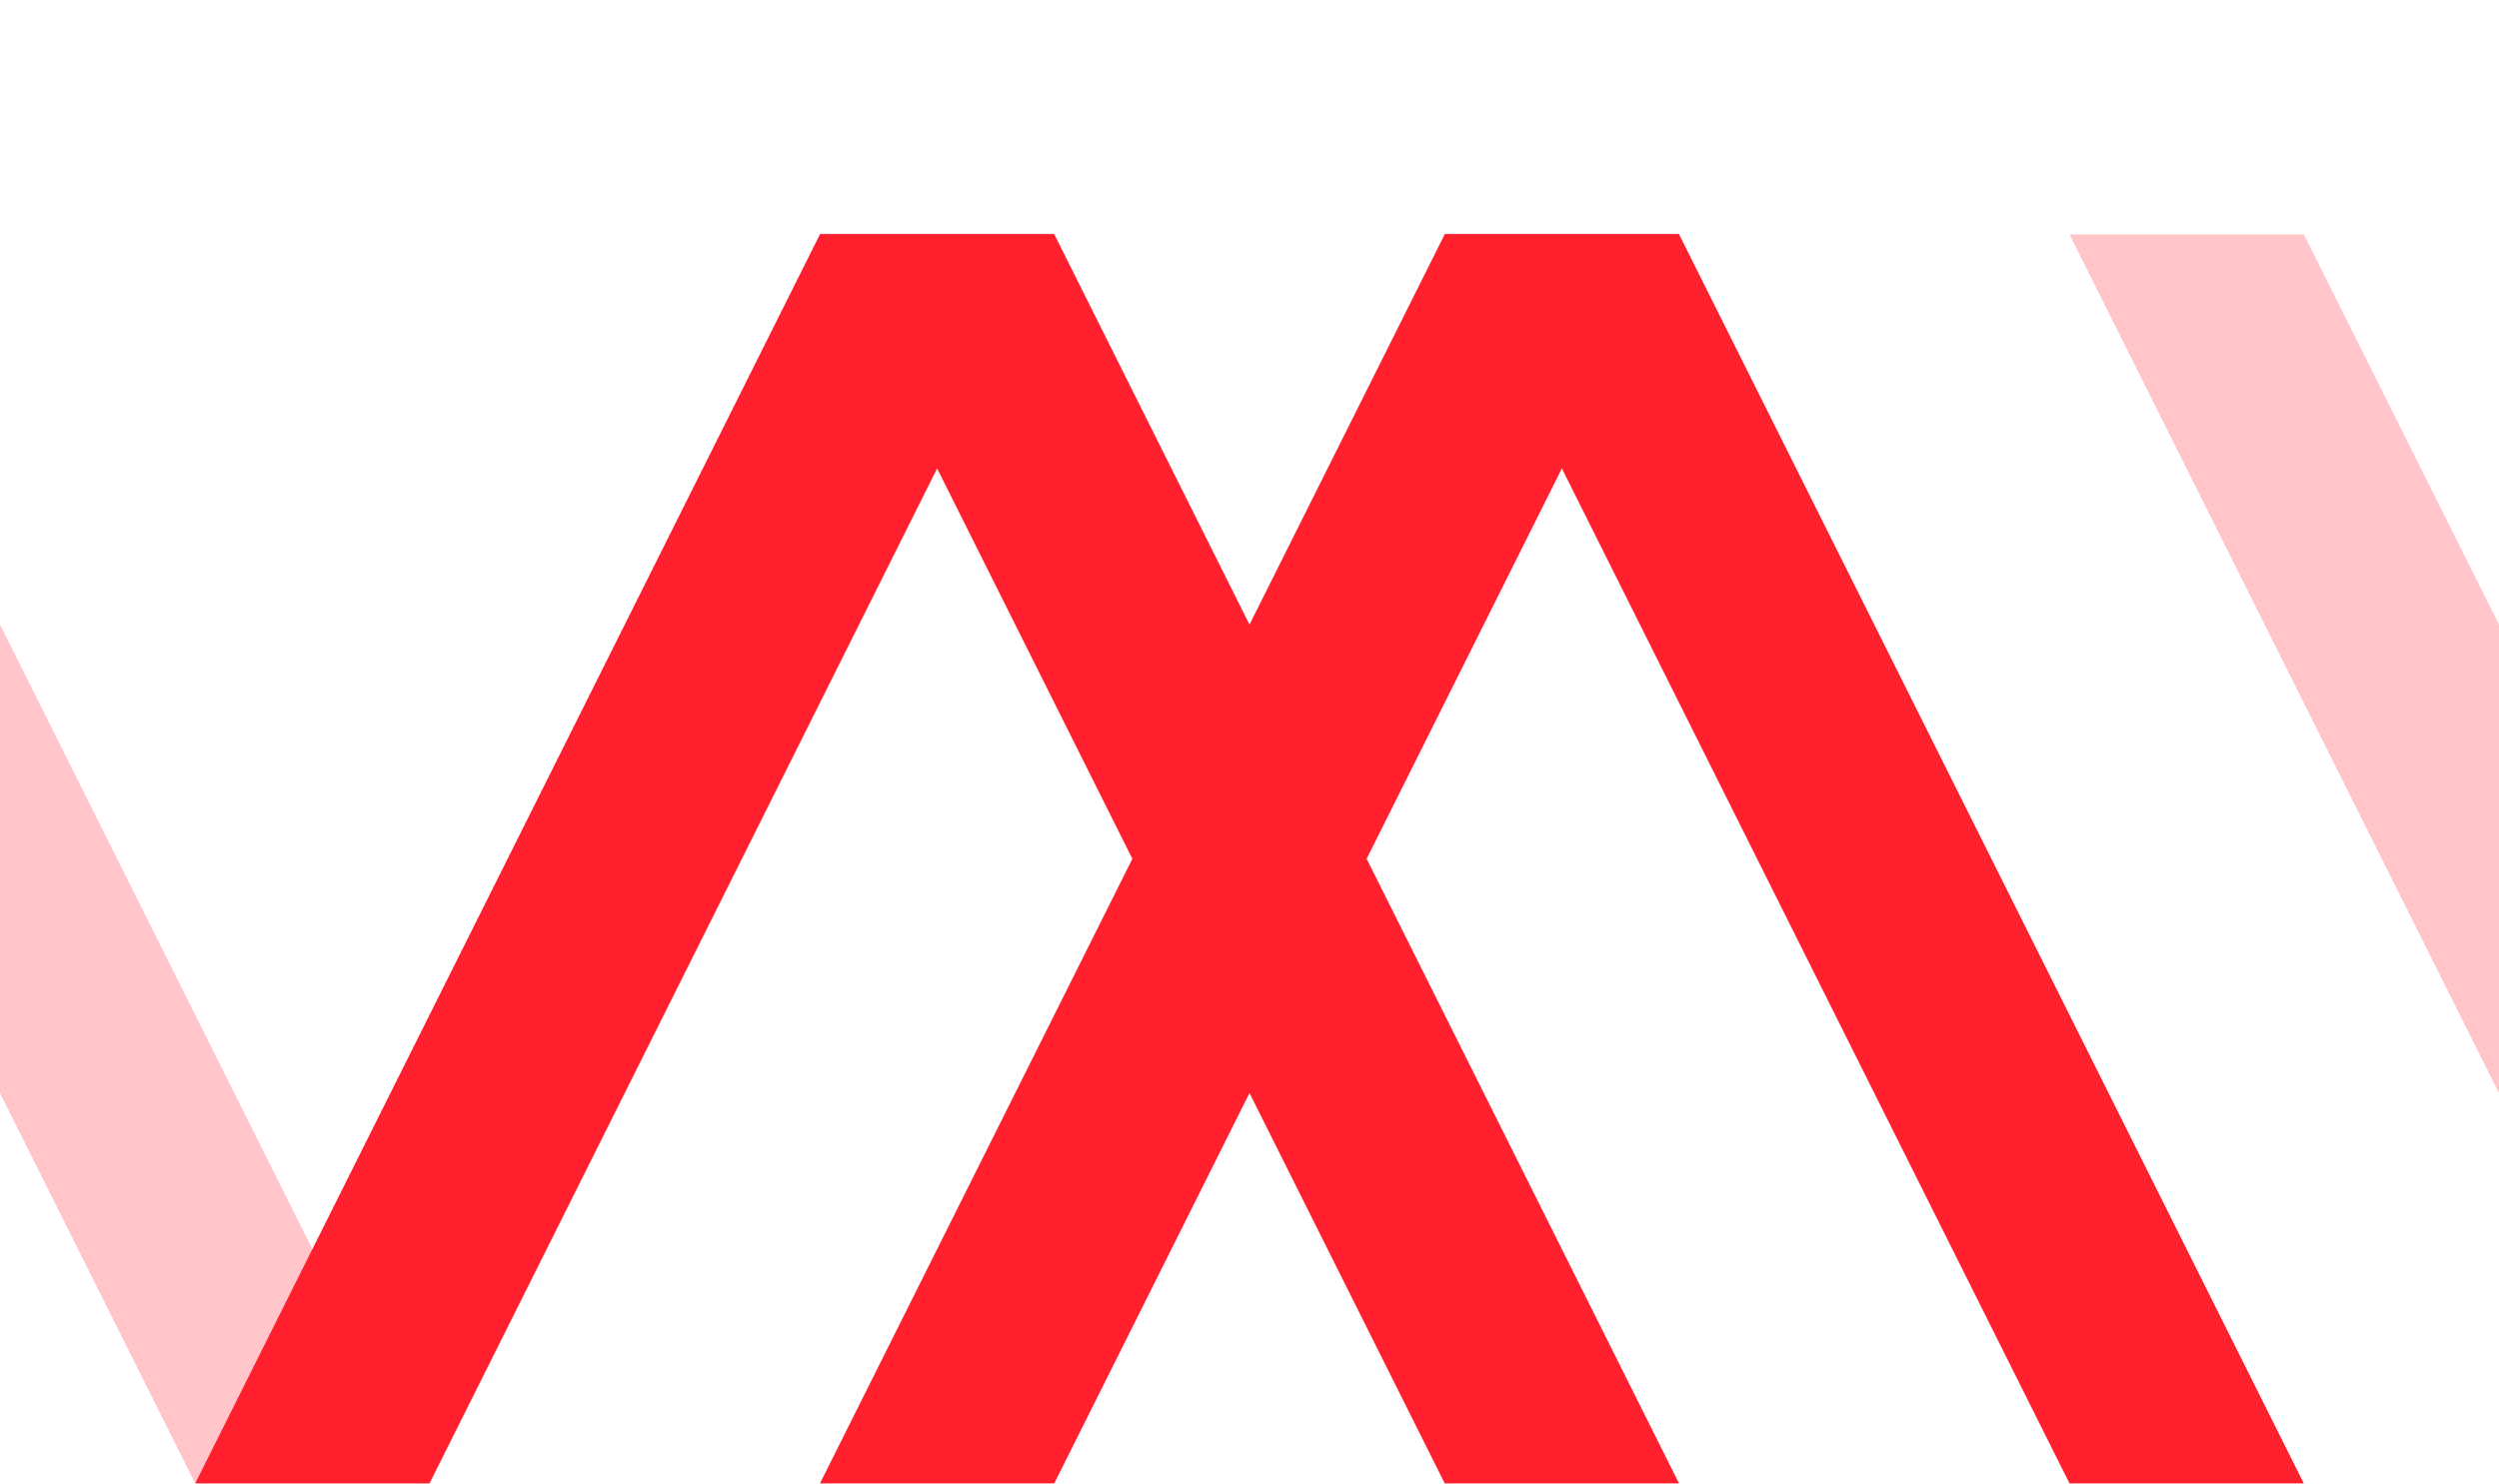
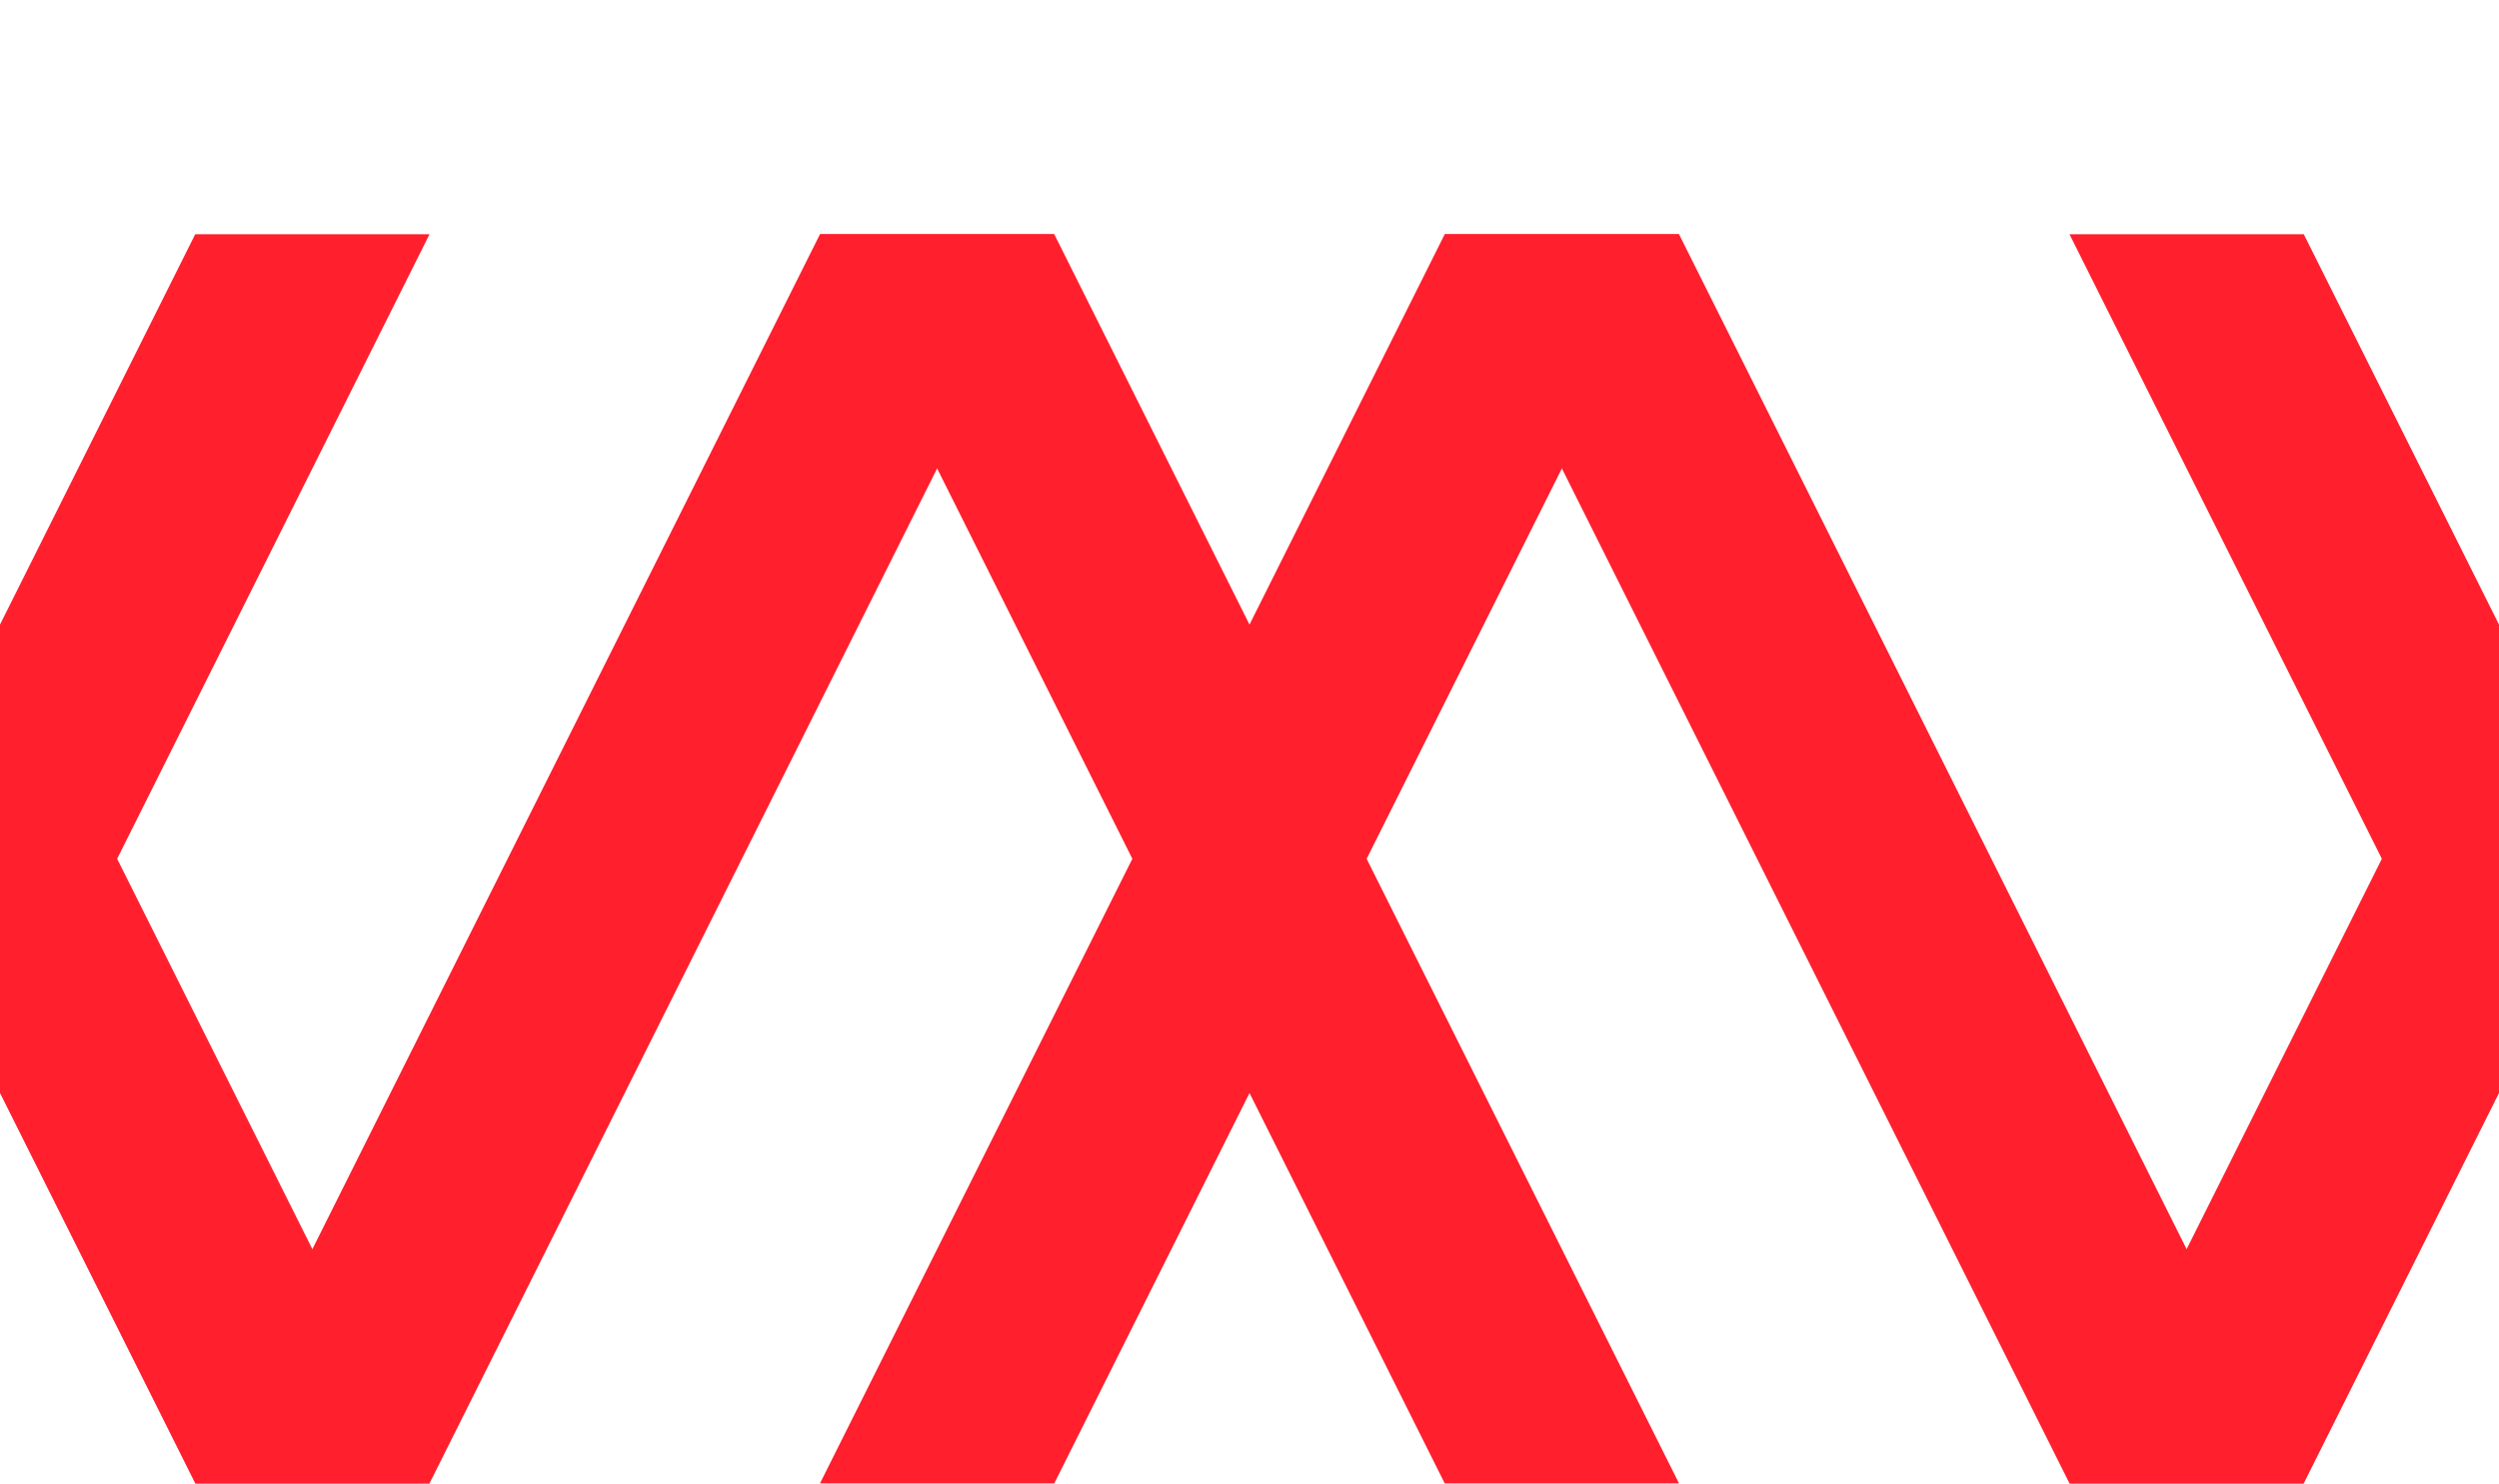
<svg xmlns="http://www.w3.org/2000/svg" width="192" height="114" viewBox="0 0 192 114">
  <defs>
    <clipPath id="pin">
      <rect width="192" height="18" />
    </clipPath>
    <clipPath id="cone">
      <rect y="18" width="192" height="96" />
    </clipPath>
  </defs>
  <g clip-path="url(#pin)" />
  <g clip-path="url(#cone)">
    <g transform="translate(0,18)">
+       <polygon points="-177,0 -159,0 -207,96 -225,96" fill="#ff1f2d" />
+       <polygon points="15,0 33,0 -15,96 -33,96" fill="#ff1f2d" />
+       <polygon points="207,0 225,0 177,96 159,96" fill="#ff1f2d" />
      <polygon points="-129,0 -111,0 -63,96 -81,96" fill="#ff1f2d" />
      <polygon points="63,0 81,0 129,96 111,96" fill="#ff1f2d" />
      <polygon points="255,0 273,0 321,96 303,96" fill="#ff1f2d" />
+       <polygon points="-129,0 -111,0 -159,96 -177,96" fill="#ff1f2d" />
+       <polygon points="63,0 81,0 33,96 15,96" fill="#ff1f2d" />
+       <polygon points="255,0 273,0 225,96 207,96" fill="#ff1f2d" />
+       <polygon points="-81,0 -63,0 -15,96 -33,96" fill="#ff1f2d" />
+       <polygon points="111,0 129,0 177,96 159,96" fill="#ff1f2d" />
+       <polygon points="303,0 321,0 369,96 351,96" fill="#ff1f2d" />
      <polygon points="-81,0 -63,0 -111,96 -129,96" fill="#ff1f2d" />
      <polygon points="111,0 129,0 81,96 63,96" fill="#ff1f2d" />
      <polygon points="303,0 321,0 273,96 255,96" fill="#ff1f2d" />
-       <polygon points="-81,0 -63,0 -15,96 -33,96" fill="#ff1f2d" />
-       <polygon points="111,0 129,0 177,96 159,96" fill="#ff1f2d" />
-       <polygon points="303,0 321,0 369,96 351,96" fill="#ff1f2d" />
-       <polygon points="-129,0 -111,0 -159,96 -177,96" fill="#ff1f2d" />
-       <polygon points="63,0 81,0 33,96 15,96" fill="#ff1f2d" />
-       <polygon points="255,0 273,0 225,96 207,96" fill="#ff1f2d" />
-       <polygon points="-33,0 -15,0 33,96 15,96" fill="#ff1f2d" opacity="0.26" />
-       <polygon points="159,0 177,0 225,96 207,96" fill="#ff1f2d" opacity="0.26" />
-       <polygon points="351,0 369,0 417,96 399,96" fill="#ff1f2d" opacity="0.26" />
+       <polygon points="-33,0 -15,0 33,96 15,96" fill="#ff1f2d" />
+       <polygon points="159,0 177,0 225,96 207,96" fill="#ff1f2d" />
+       <polygon points="351,0 369,0 417,96 399,96" fill="#ff1f2d" />
    </g>
  </g>
</svg>
